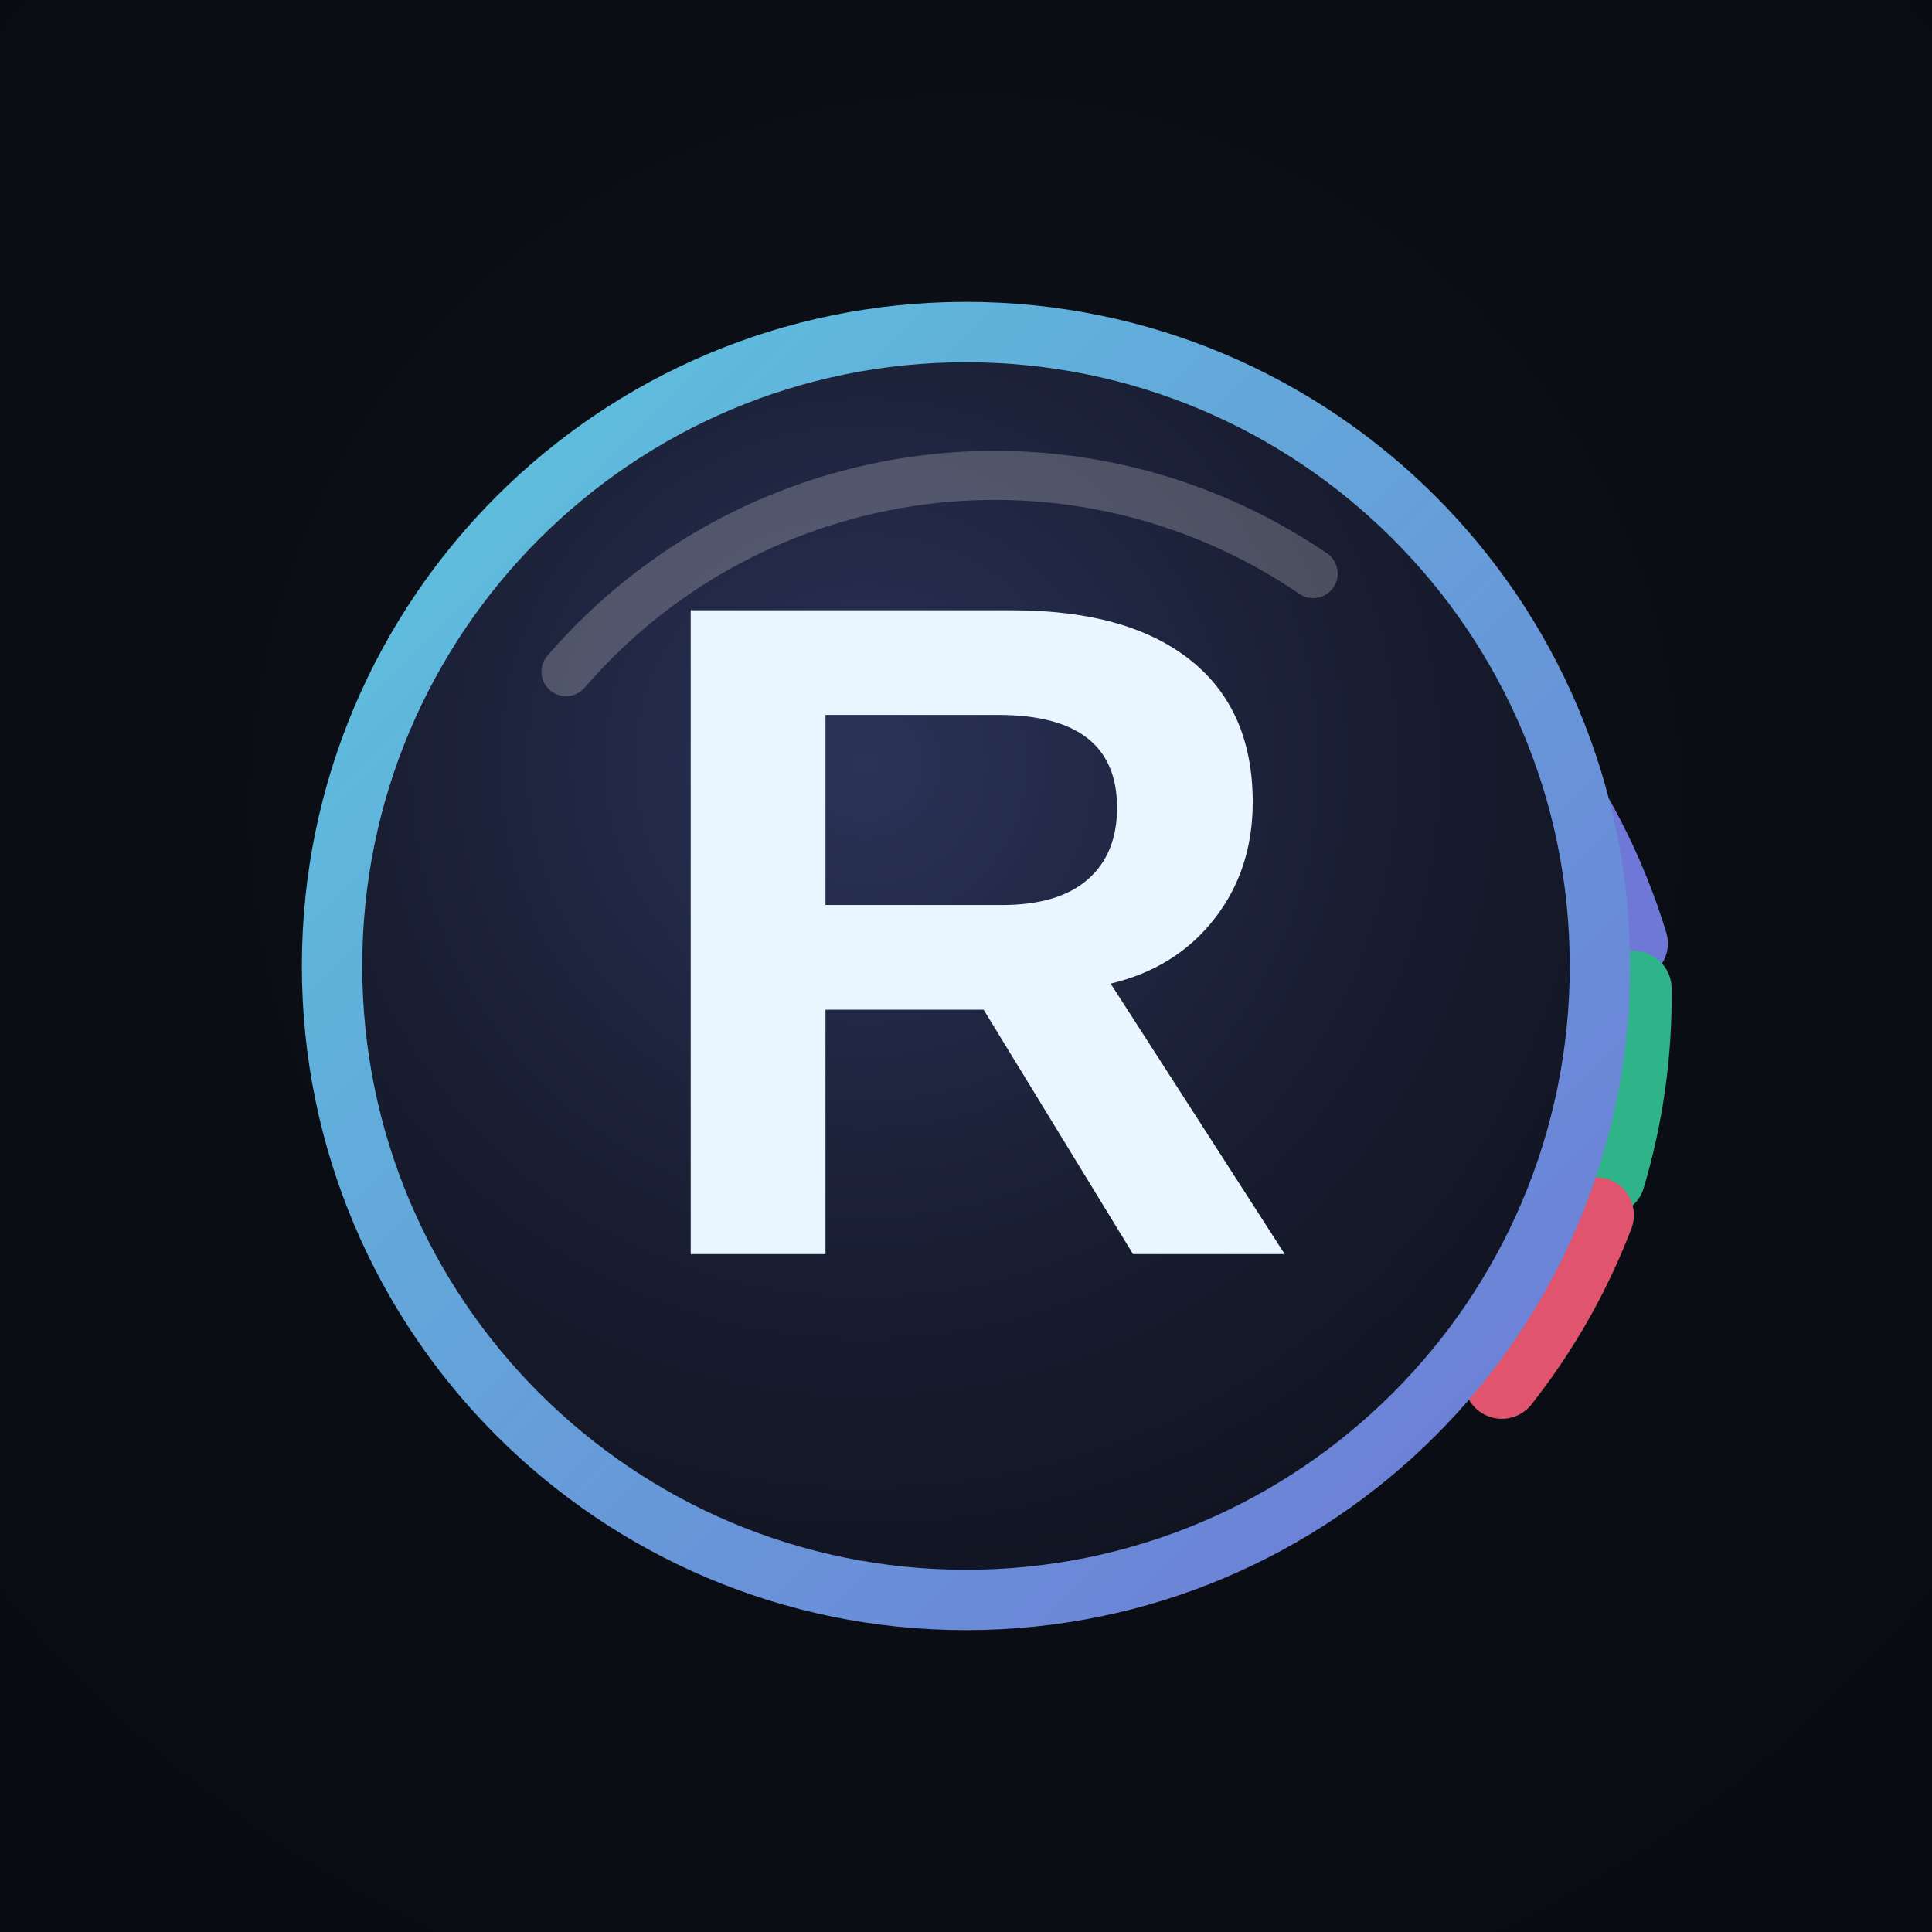
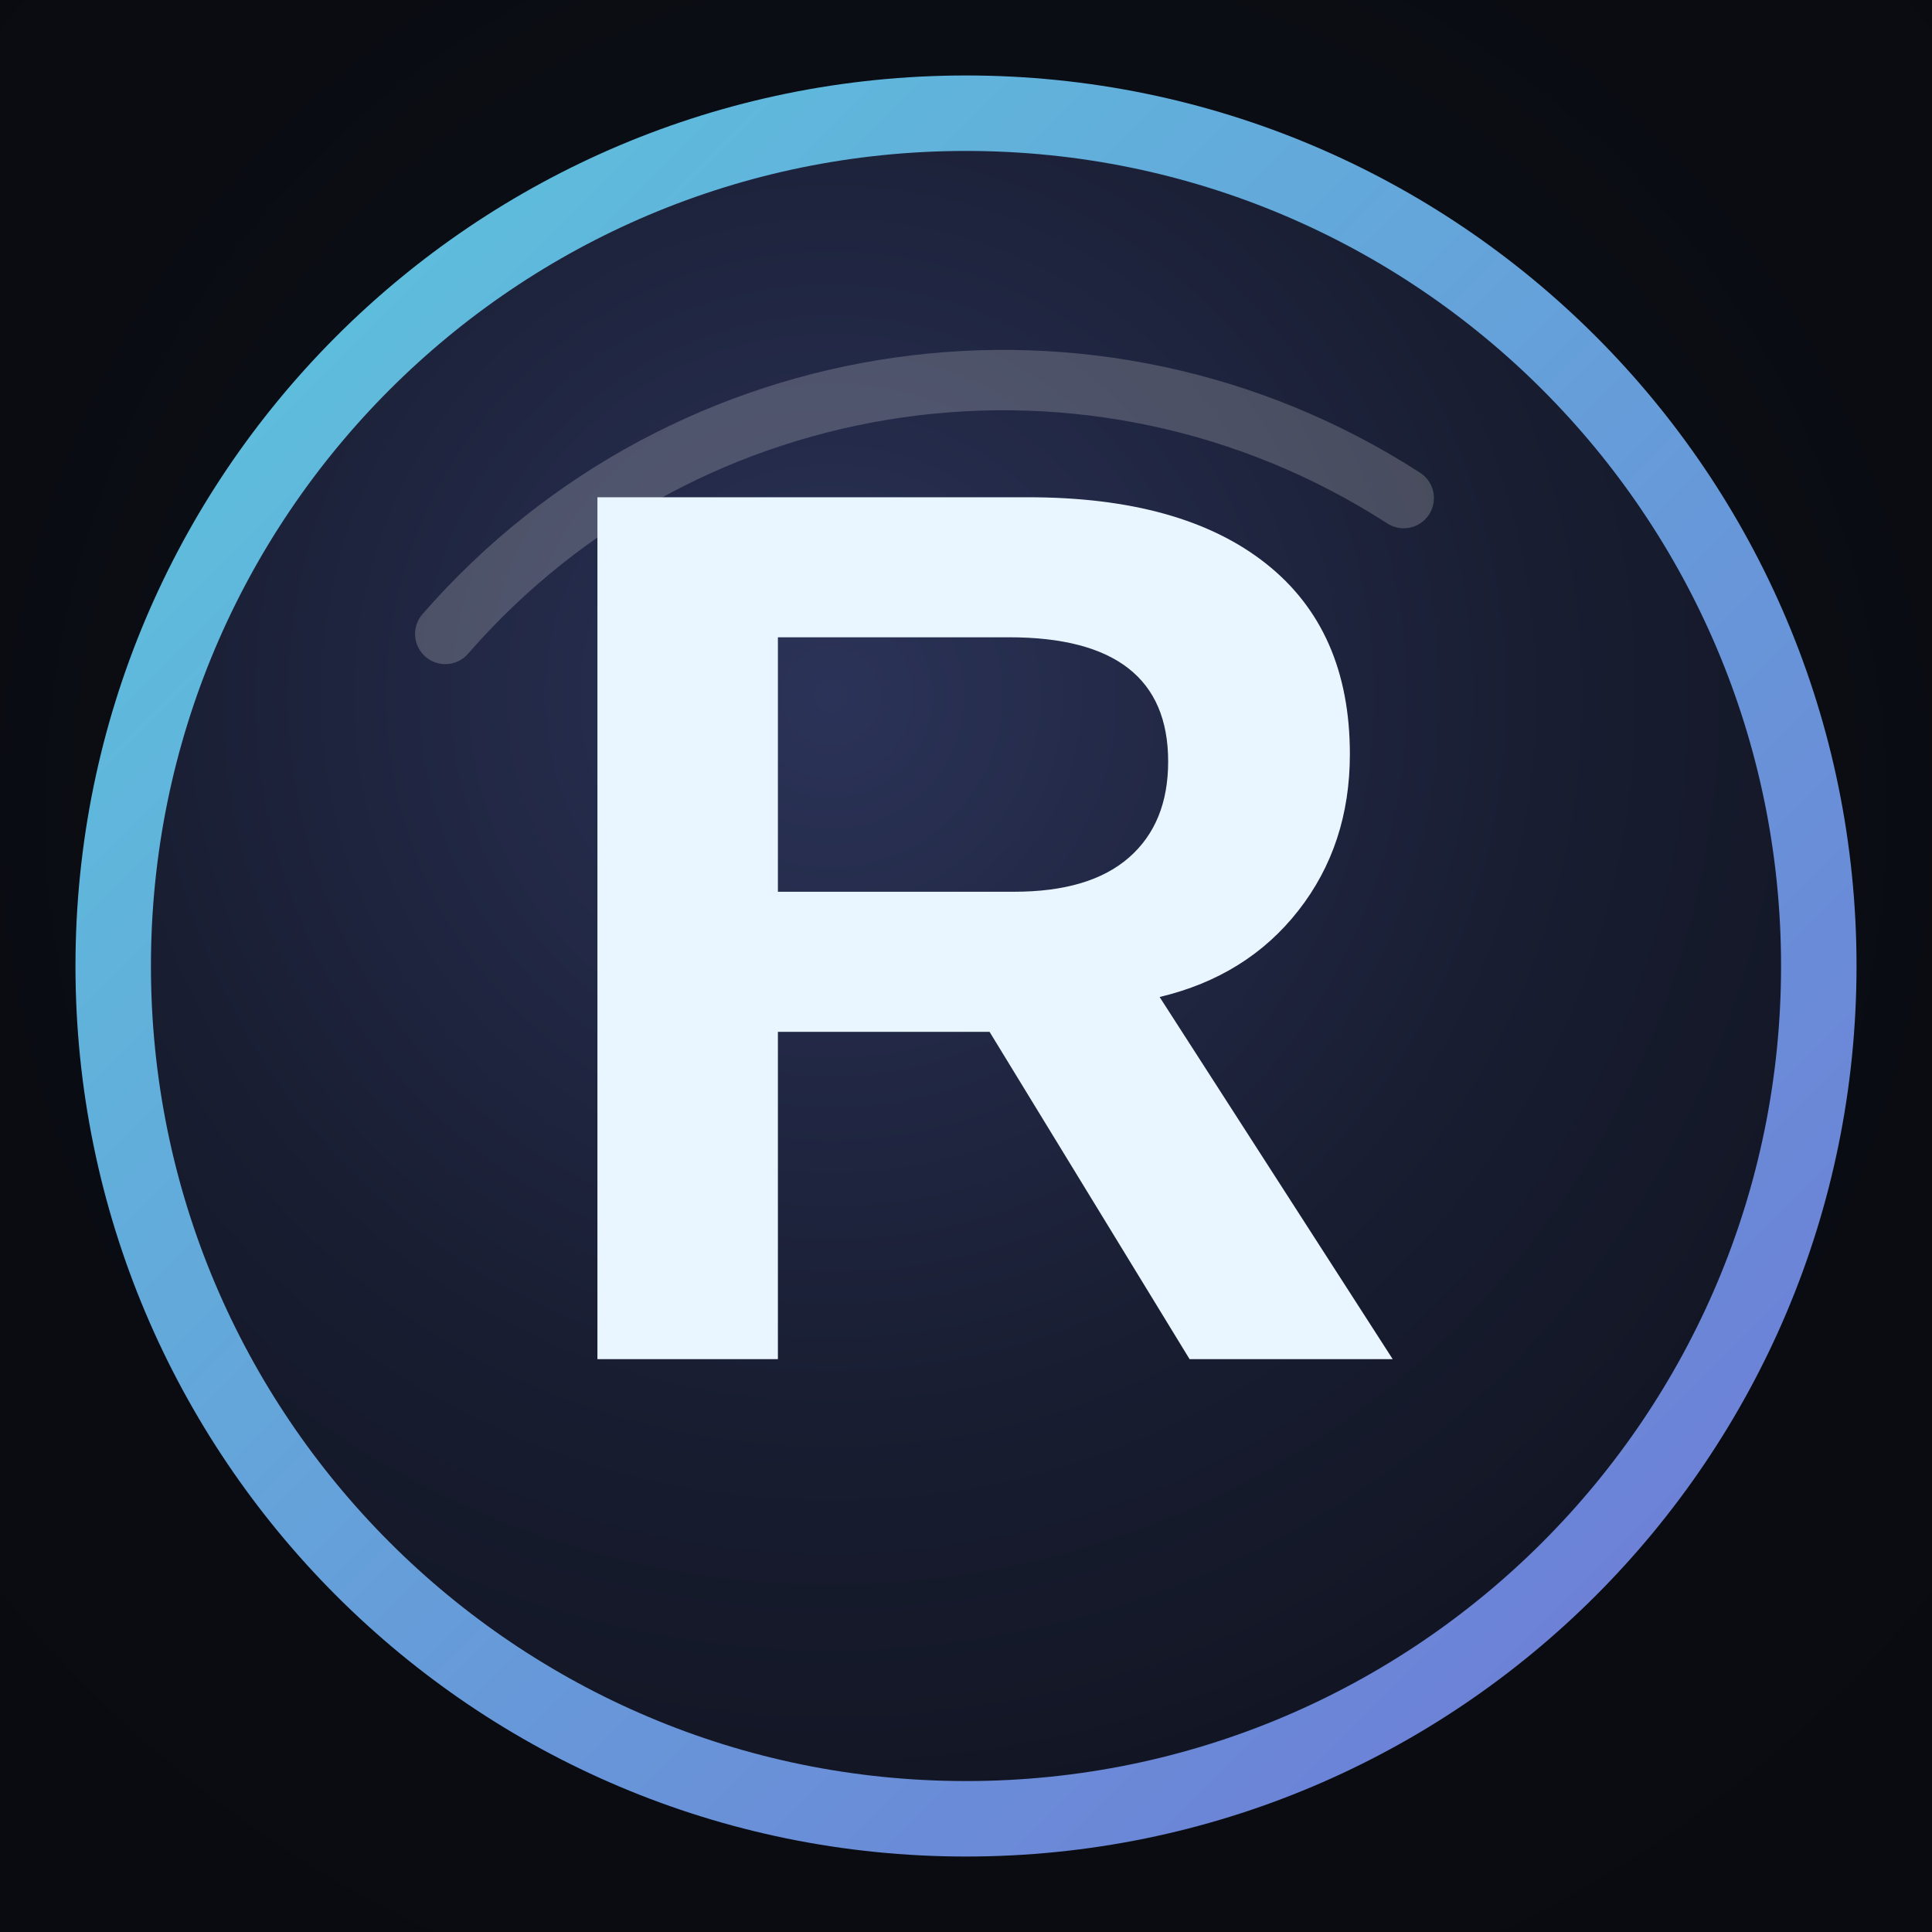
<svg xmlns="http://www.w3.org/2000/svg" viewBox="0 0 512 512" width="512" height="512">
  <defs>
    <radialGradient id="bg" cx="50%" cy="42%" r="75%">
      <stop offset="0%" stop-color="#0e111b" />
      <stop offset="70%" stop-color="#0a0c12" />
      <stop offset="100%" stop-color="#090b11" />
    </radialGradient>
-     <radialGradient id="glass" cx="42%" cy="34%" r="74%">
+     <radialGradient id="glass" cx="42%" cy="34%" r="78%">
      <stop offset="0%" stop-color="#2b3358" />
      <stop offset="55%" stop-color="#181d31" />
      <stop offset="100%" stop-color="#0f121d" />
    </radialGradient>
    <linearGradient id="ring" x1="0" y1="0" x2="1" y2="1">
      <stop offset="0%" stop-color="#5cc6dd" />
      <stop offset="100%" stop-color="#6f78d6" />
    </linearGradient>
  </defs>
  <rect width="512" height="512" fill="url(#bg)" />
-   <g fill="none" stroke-width="20" stroke-linecap="round">
-     <path d="M404 196 A 168 168 0 0 1 432 250" stroke="#6f78d6" />
-     <path d="M433 262 A 168 168 0 0 1 426 312" stroke="#2fb389" />
-     <path d="M423 322 A 168 168 0 0 1 398 366" stroke="#e0556d" />
-   </g>
-   <circle cx="256" cy="256" r="168" fill="url(#glass)" stroke="url(#ring)" stroke-width="16" />
-   <path d="M150 178 A 150 150 0 0 1 348 152" fill="none" stroke="#ffffff" stroke-opacity="0.22" stroke-width="13" stroke-linecap="round" />
-   <text x="256" y="262" text-anchor="middle" font-family="Arial, Helvetica, 'Segoe UI', sans-serif" font-weight="900" font-size="248" letter-spacing="-6" fill="#eaf6ff" dominant-baseline="middle">R</text>
+   <circle cx="256" cy="256" r="226" fill="url(#glass)" stroke="url(#ring)" stroke-width="20" />
+   <path d="M118 168 A 196 196 0 0 1 372 132" fill="none" stroke="#ffffff" stroke-opacity="0.20" stroke-width="16" stroke-linecap="round" />
+   <text x="256" y="266" text-anchor="middle" font-family="Arial, Helvetica, 'Segoe UI', sans-serif" font-weight="900" font-size="332" letter-spacing="-8" fill="#eaf6ff" dominant-baseline="middle">R</text>
</svg>
